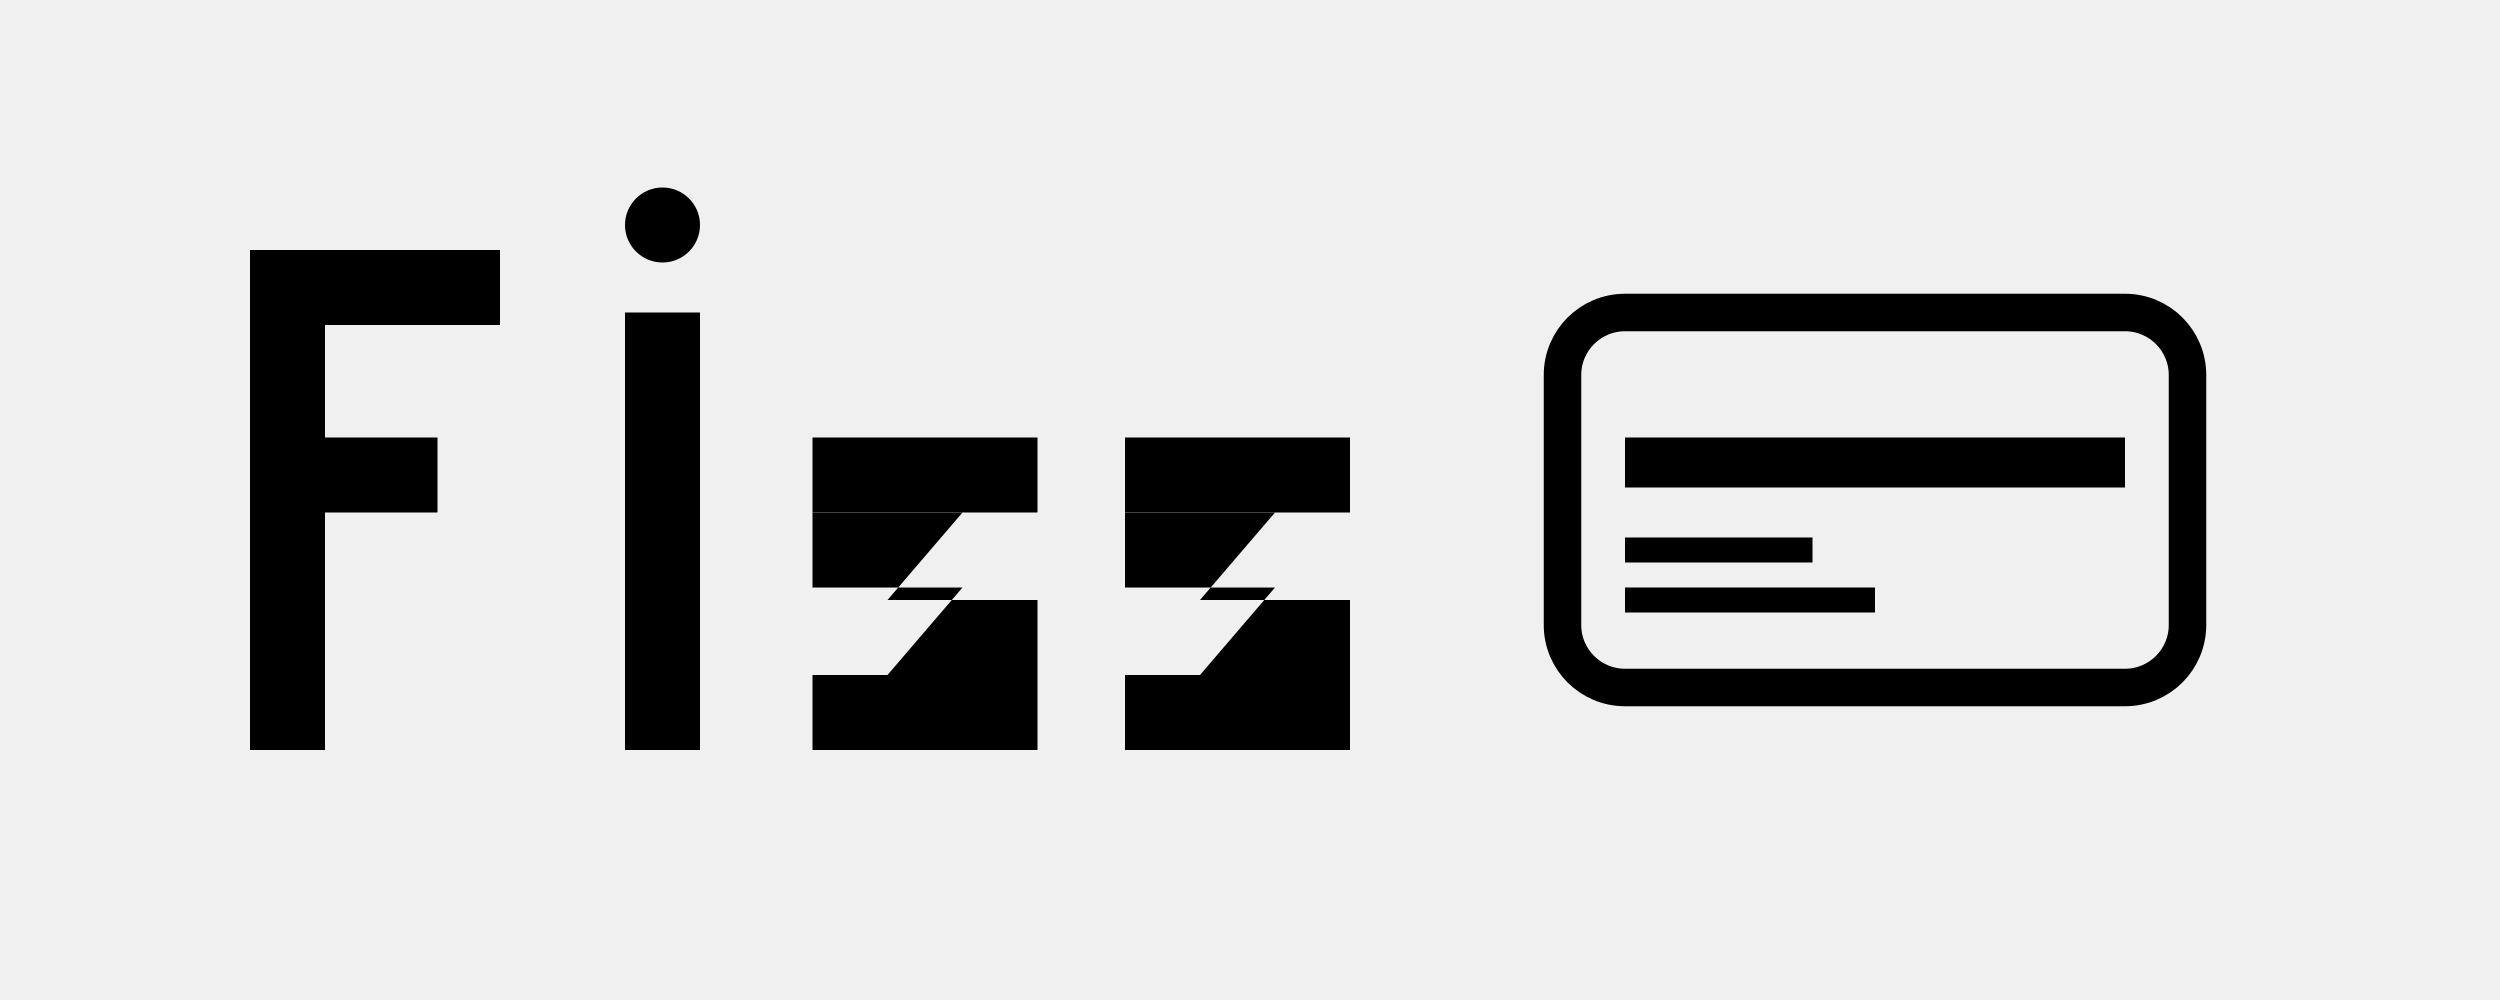
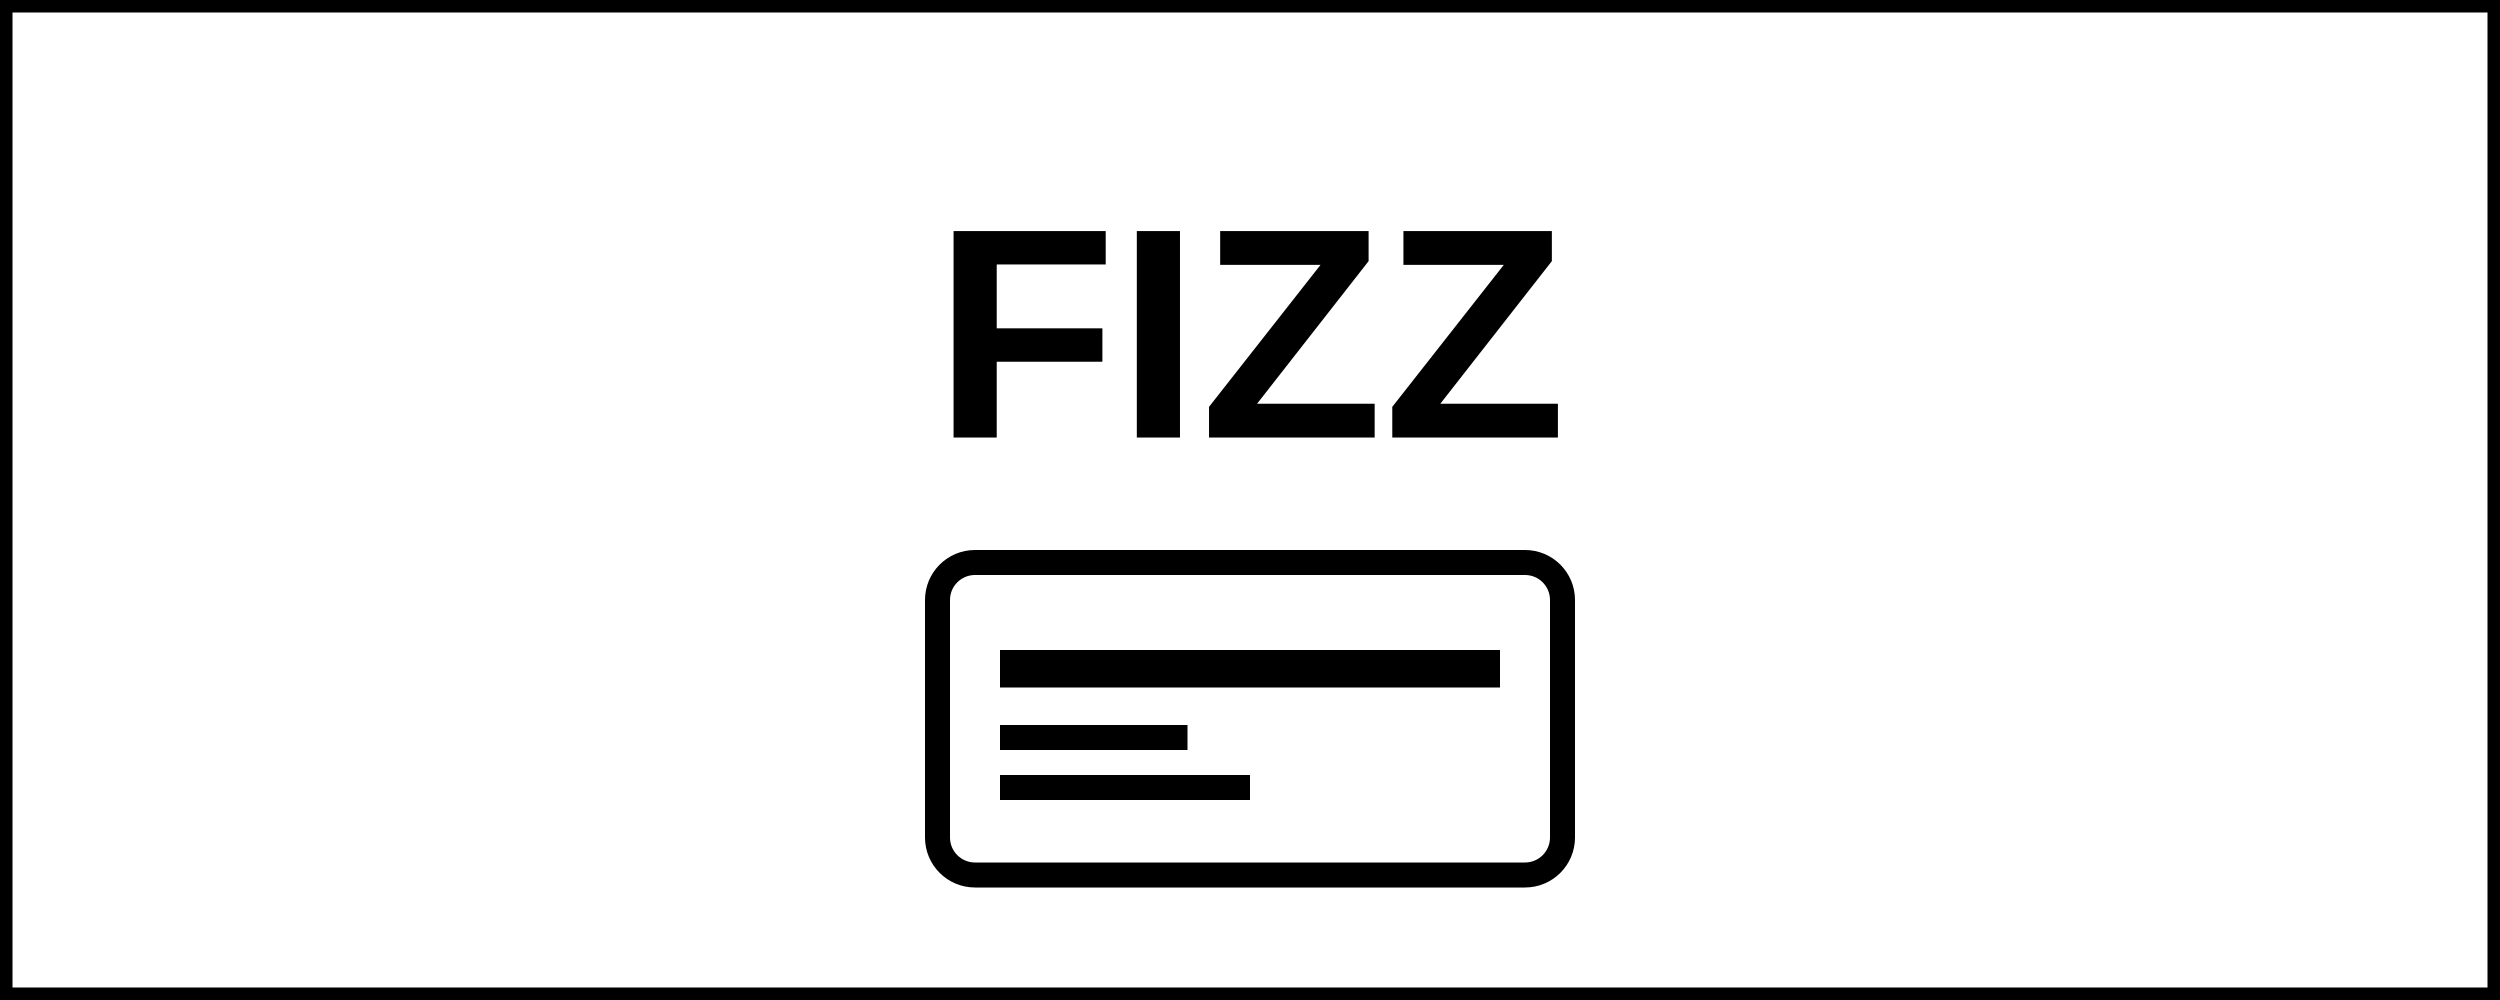
<svg xmlns="http://www.w3.org/2000/svg" width="200" height="80" viewBox="0 0 200 80" fill="none">
+   <rect width="200" height="80" fill="white" stroke="black" stroke-width="2" />
  <g>
-     <rect x="20" y="20" width="6" height="40" fill="black" />
-     <rect x="20" y="20" width="20" height="6" fill="black" />
-     <rect x="20" y="35" width="15" height="6" fill="black" />
-     <rect x="50" y="25" width="6" height="35" fill="black" />
-     <circle cx="53" cy="18" r="3" fill="black" />
-     <rect x="65" y="35" width="18" height="6" fill="black" />
-     <rect x="65" y="54" width="18" height="6" fill="black" />
-     <polygon points="65,41 77,41 71,48 83,48 83,54 71,54 77,47 65,47" fill="black" />
-     <rect x="90" y="35" width="18" height="6" fill="black" />
-     <rect x="90" y="54" width="18" height="6" fill="black" />
-     <polygon points="90,41 102,41 96,48 108,48 108,54 96,54 102,47 90,47" fill="black" />
-     <rect x="125" y="25" width="50" height="30" rx="5" fill="none" stroke="black" stroke-width="3" />
-     <rect x="130" y="35" width="40" height="4" fill="black" />
-     <rect x="130" y="43" width="15" height="2" fill="black" />
-     <rect x="130" y="47" width="20" height="2" fill="black" />
+     <text x="100" y="35" font-family="Arial Black, Arial" font-size="24" font-weight="bold" fill="black" text-anchor="middle">FIZZ</text>
+     <rect x="75" y="45" width="50" height="25" rx="3" fill="none" stroke="black" stroke-width="2" />
+     <rect x="80" y="52" width="40" height="3" fill="black" />
+     <rect x="80" y="58" width="15" height="2" fill="black" />
+     <rect x="80" y="62" width="20" height="2" fill="black" />
  </g>
</svg>
